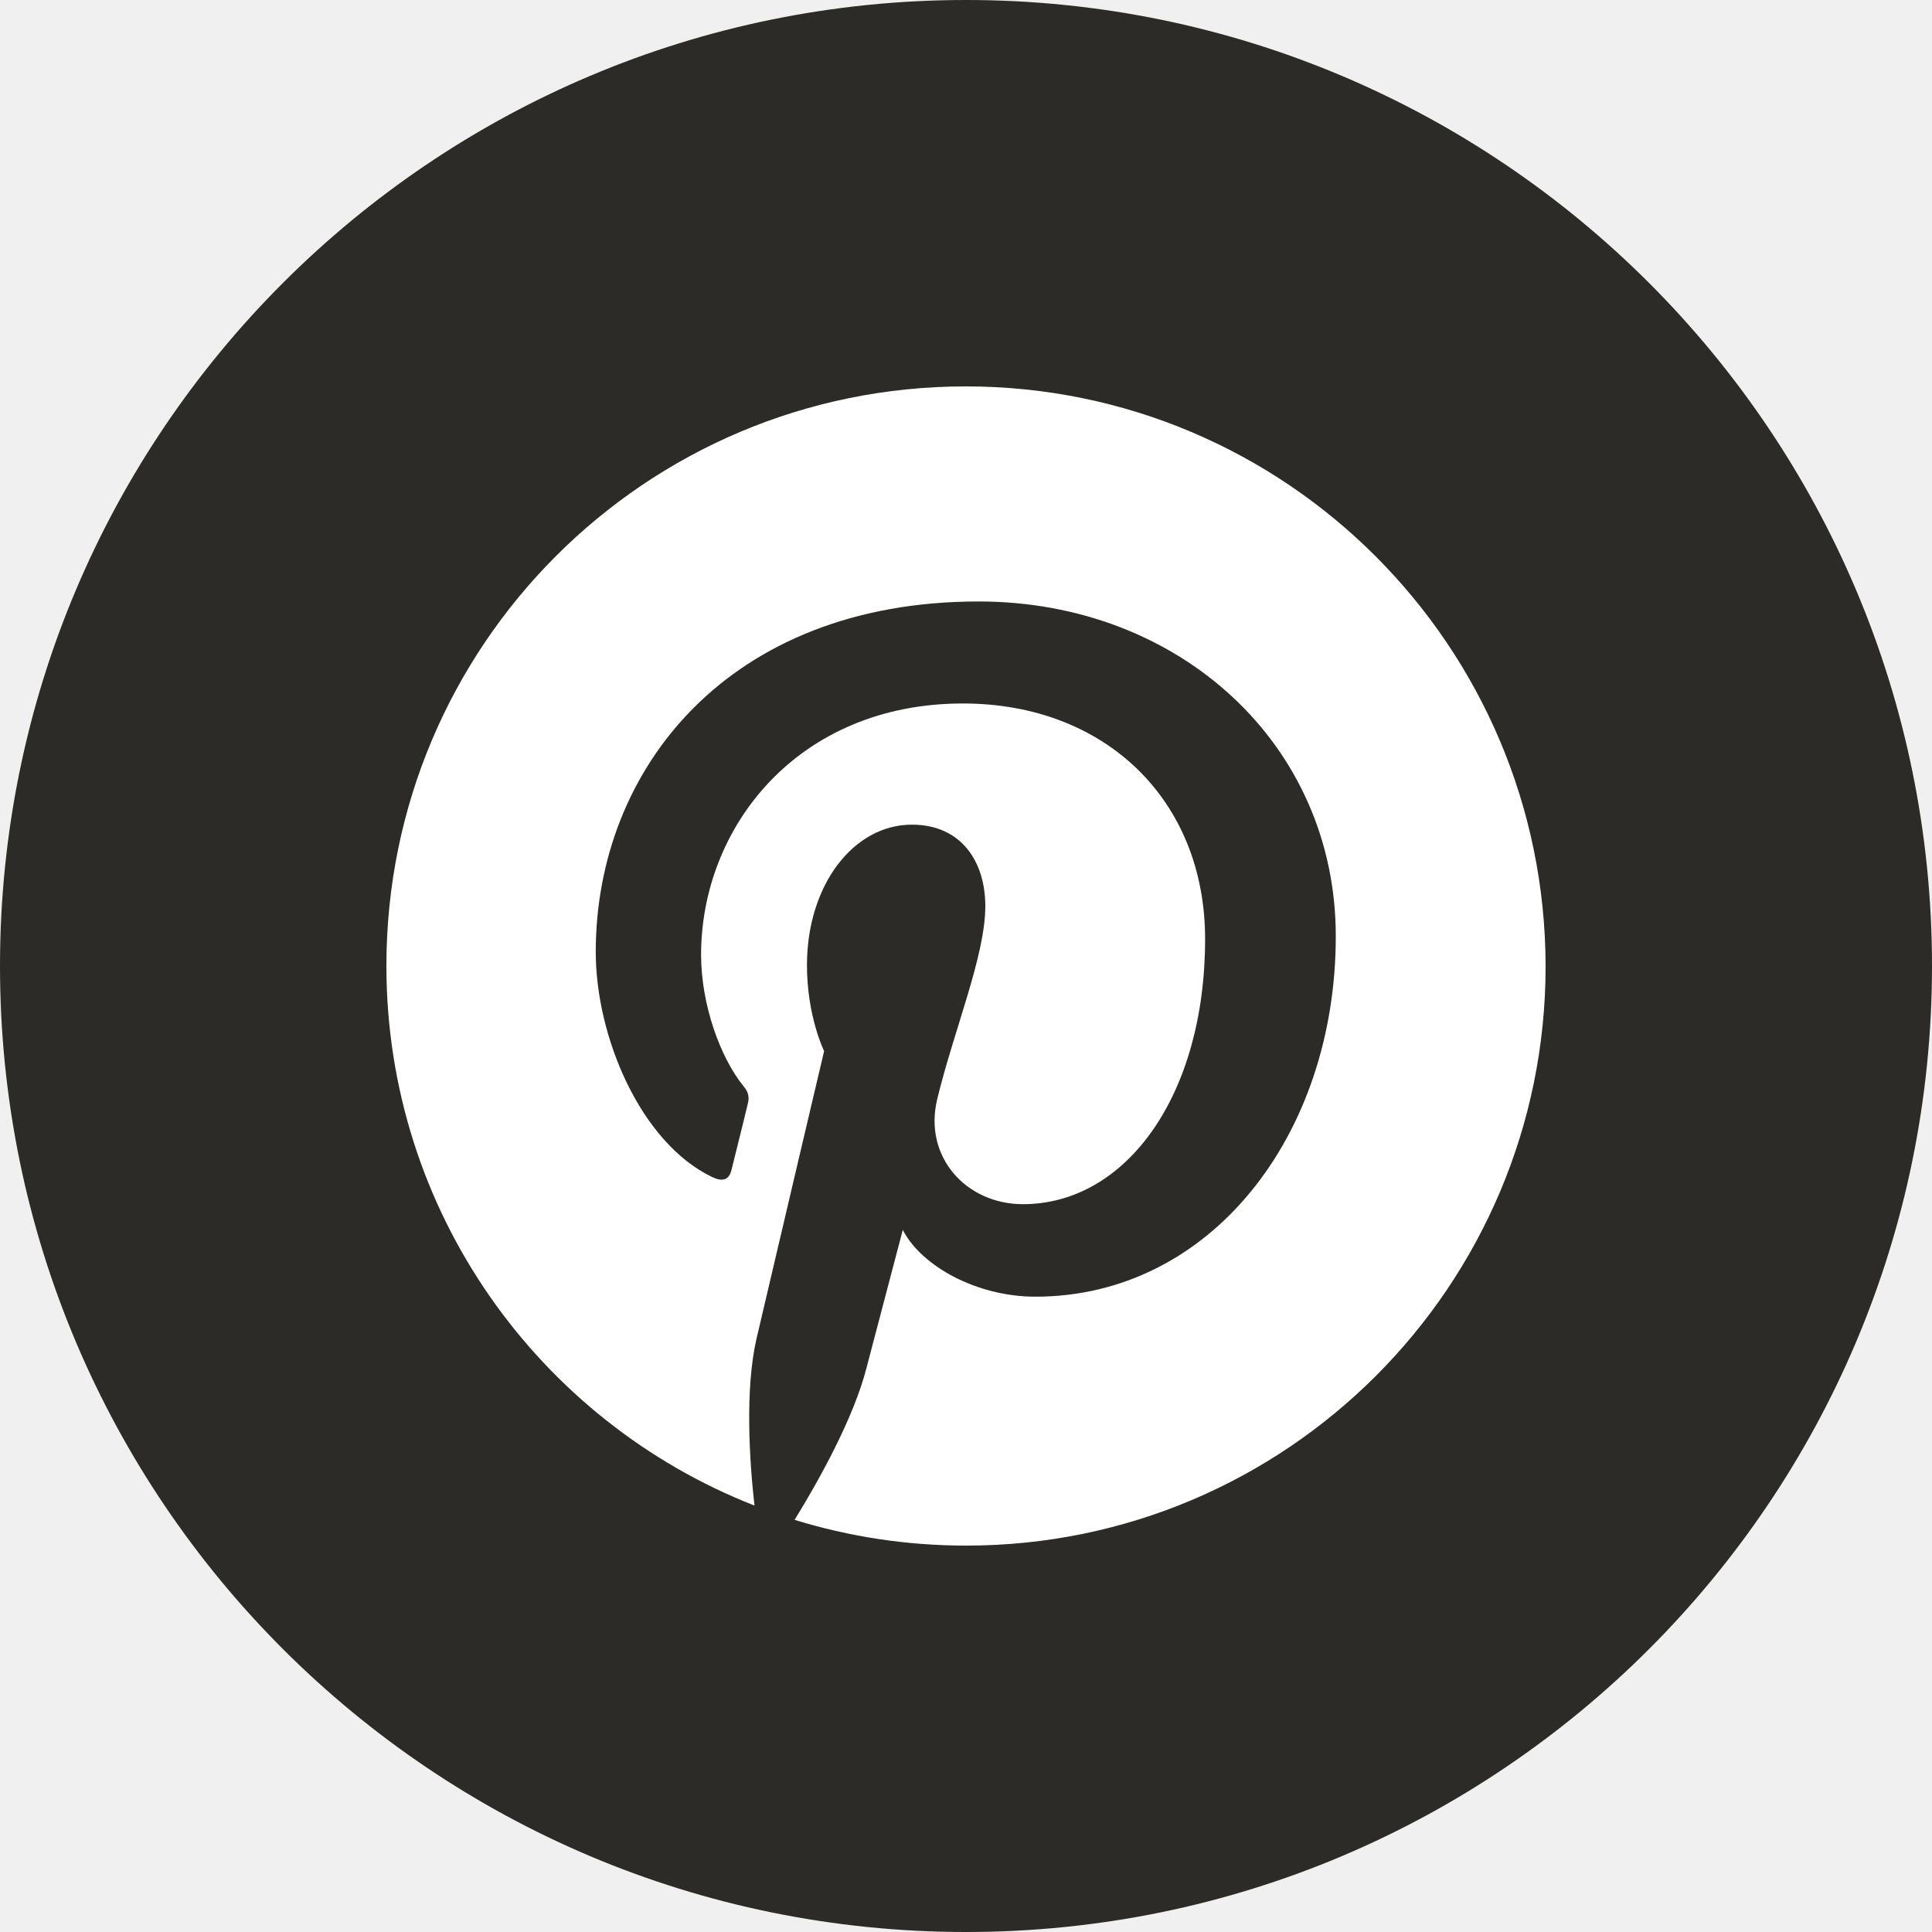
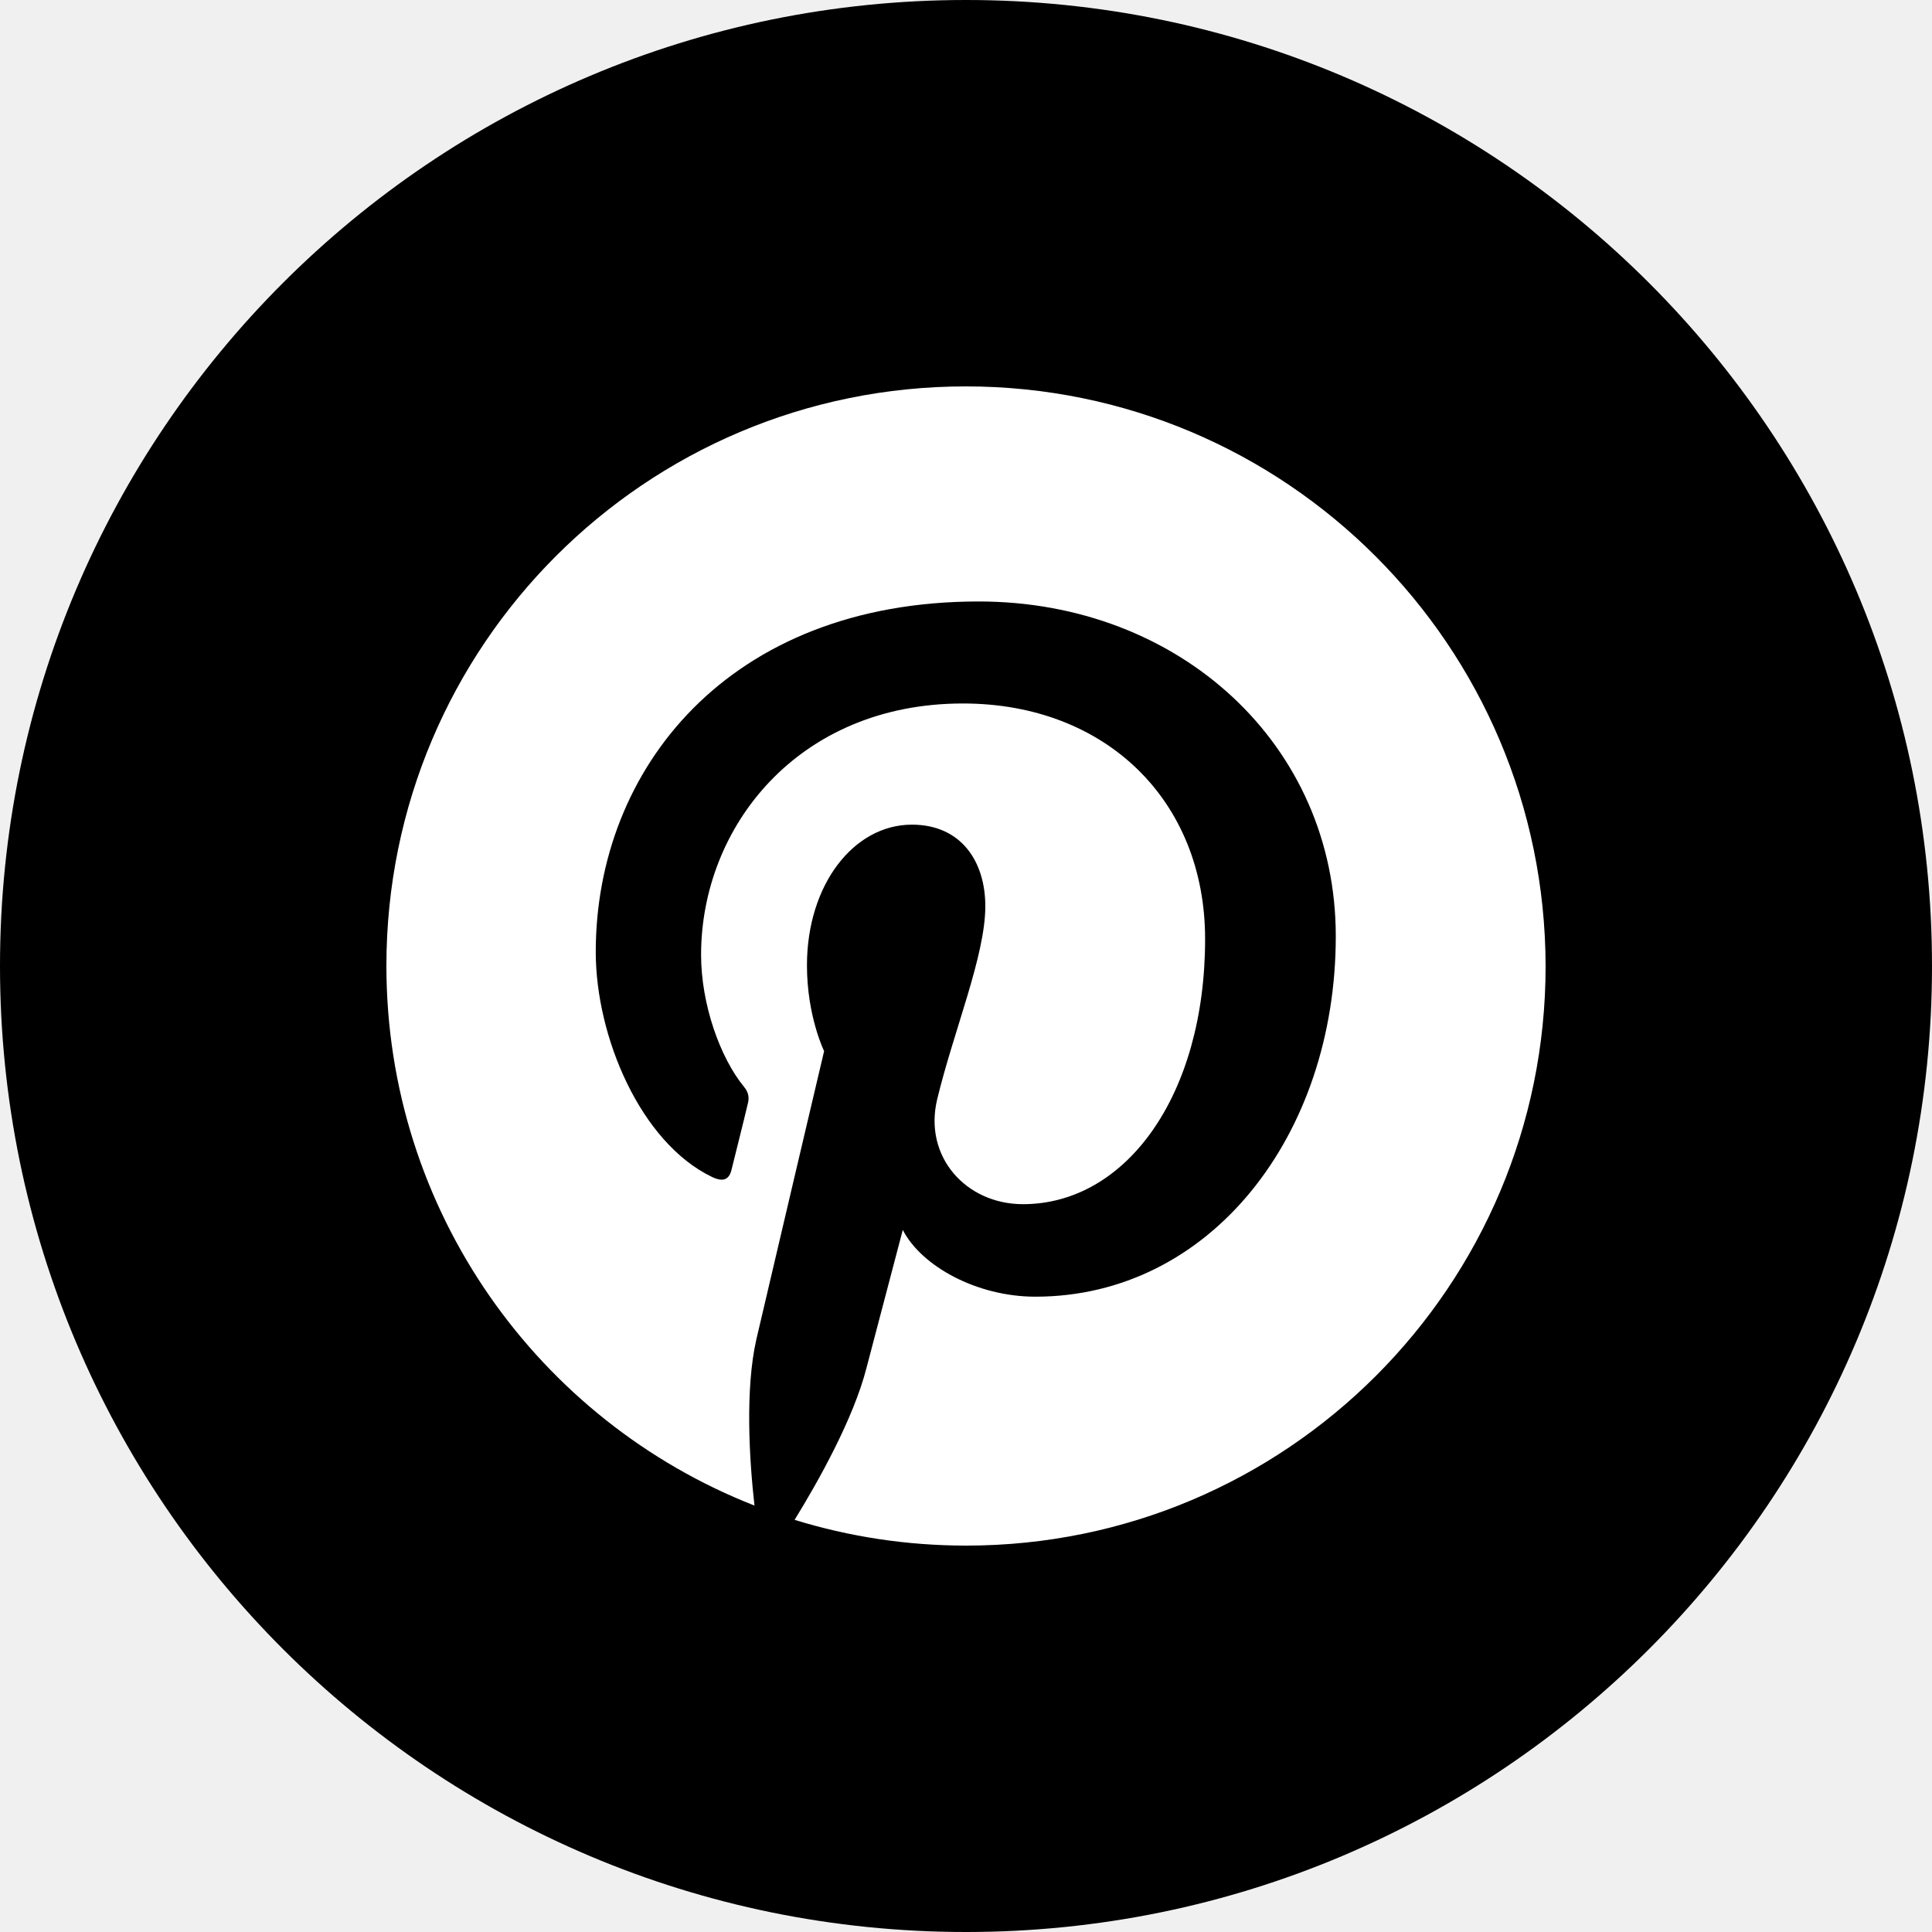
<svg xmlns="http://www.w3.org/2000/svg" width="25" height="25" viewBox="0 0 25 25" fill="none">
-   <rect width="25" height="25" rx="12.5" fill="#2D2B27" />
+   <rect width="25" height="25" rx="12.5" fill="currentColor" />
  <path d="M12.497 5C8.35 5 5 8.357 5 12.497C5 15.675 6.974 18.39 9.763 19.482C9.696 18.889 9.64 17.976 9.788 17.328C9.924 16.742 10.664 13.601 10.664 13.601C10.664 13.601 10.442 13.151 10.442 12.491C10.442 11.448 11.047 10.671 11.8 10.671C12.441 10.671 12.75 11.152 12.75 11.726C12.75 12.367 12.343 13.33 12.127 14.225C11.948 14.971 12.503 15.582 13.237 15.582C14.57 15.582 15.594 14.175 15.594 12.151C15.594 10.356 14.305 9.103 12.46 9.103C10.325 9.103 9.072 10.701 9.072 12.355C9.072 12.997 9.319 13.688 9.628 14.064C9.689 14.138 9.696 14.206 9.677 14.28C9.622 14.515 9.492 15.027 9.467 15.132C9.436 15.267 9.356 15.298 9.214 15.23C8.289 14.786 7.709 13.416 7.709 12.318C7.709 9.955 9.424 7.783 12.664 7.783C15.261 7.783 17.285 9.634 17.285 12.114C17.285 14.7 15.656 16.779 13.398 16.779C12.639 16.779 11.923 16.384 11.682 15.915C11.682 15.915 11.306 17.347 11.213 17.698C11.047 18.352 10.59 19.167 10.282 19.667C10.985 19.883 11.726 20 12.503 20C16.643 20 20 16.643 20 12.503C19.994 8.357 16.637 5 12.497 5Z" fill="white" />
</svg>
